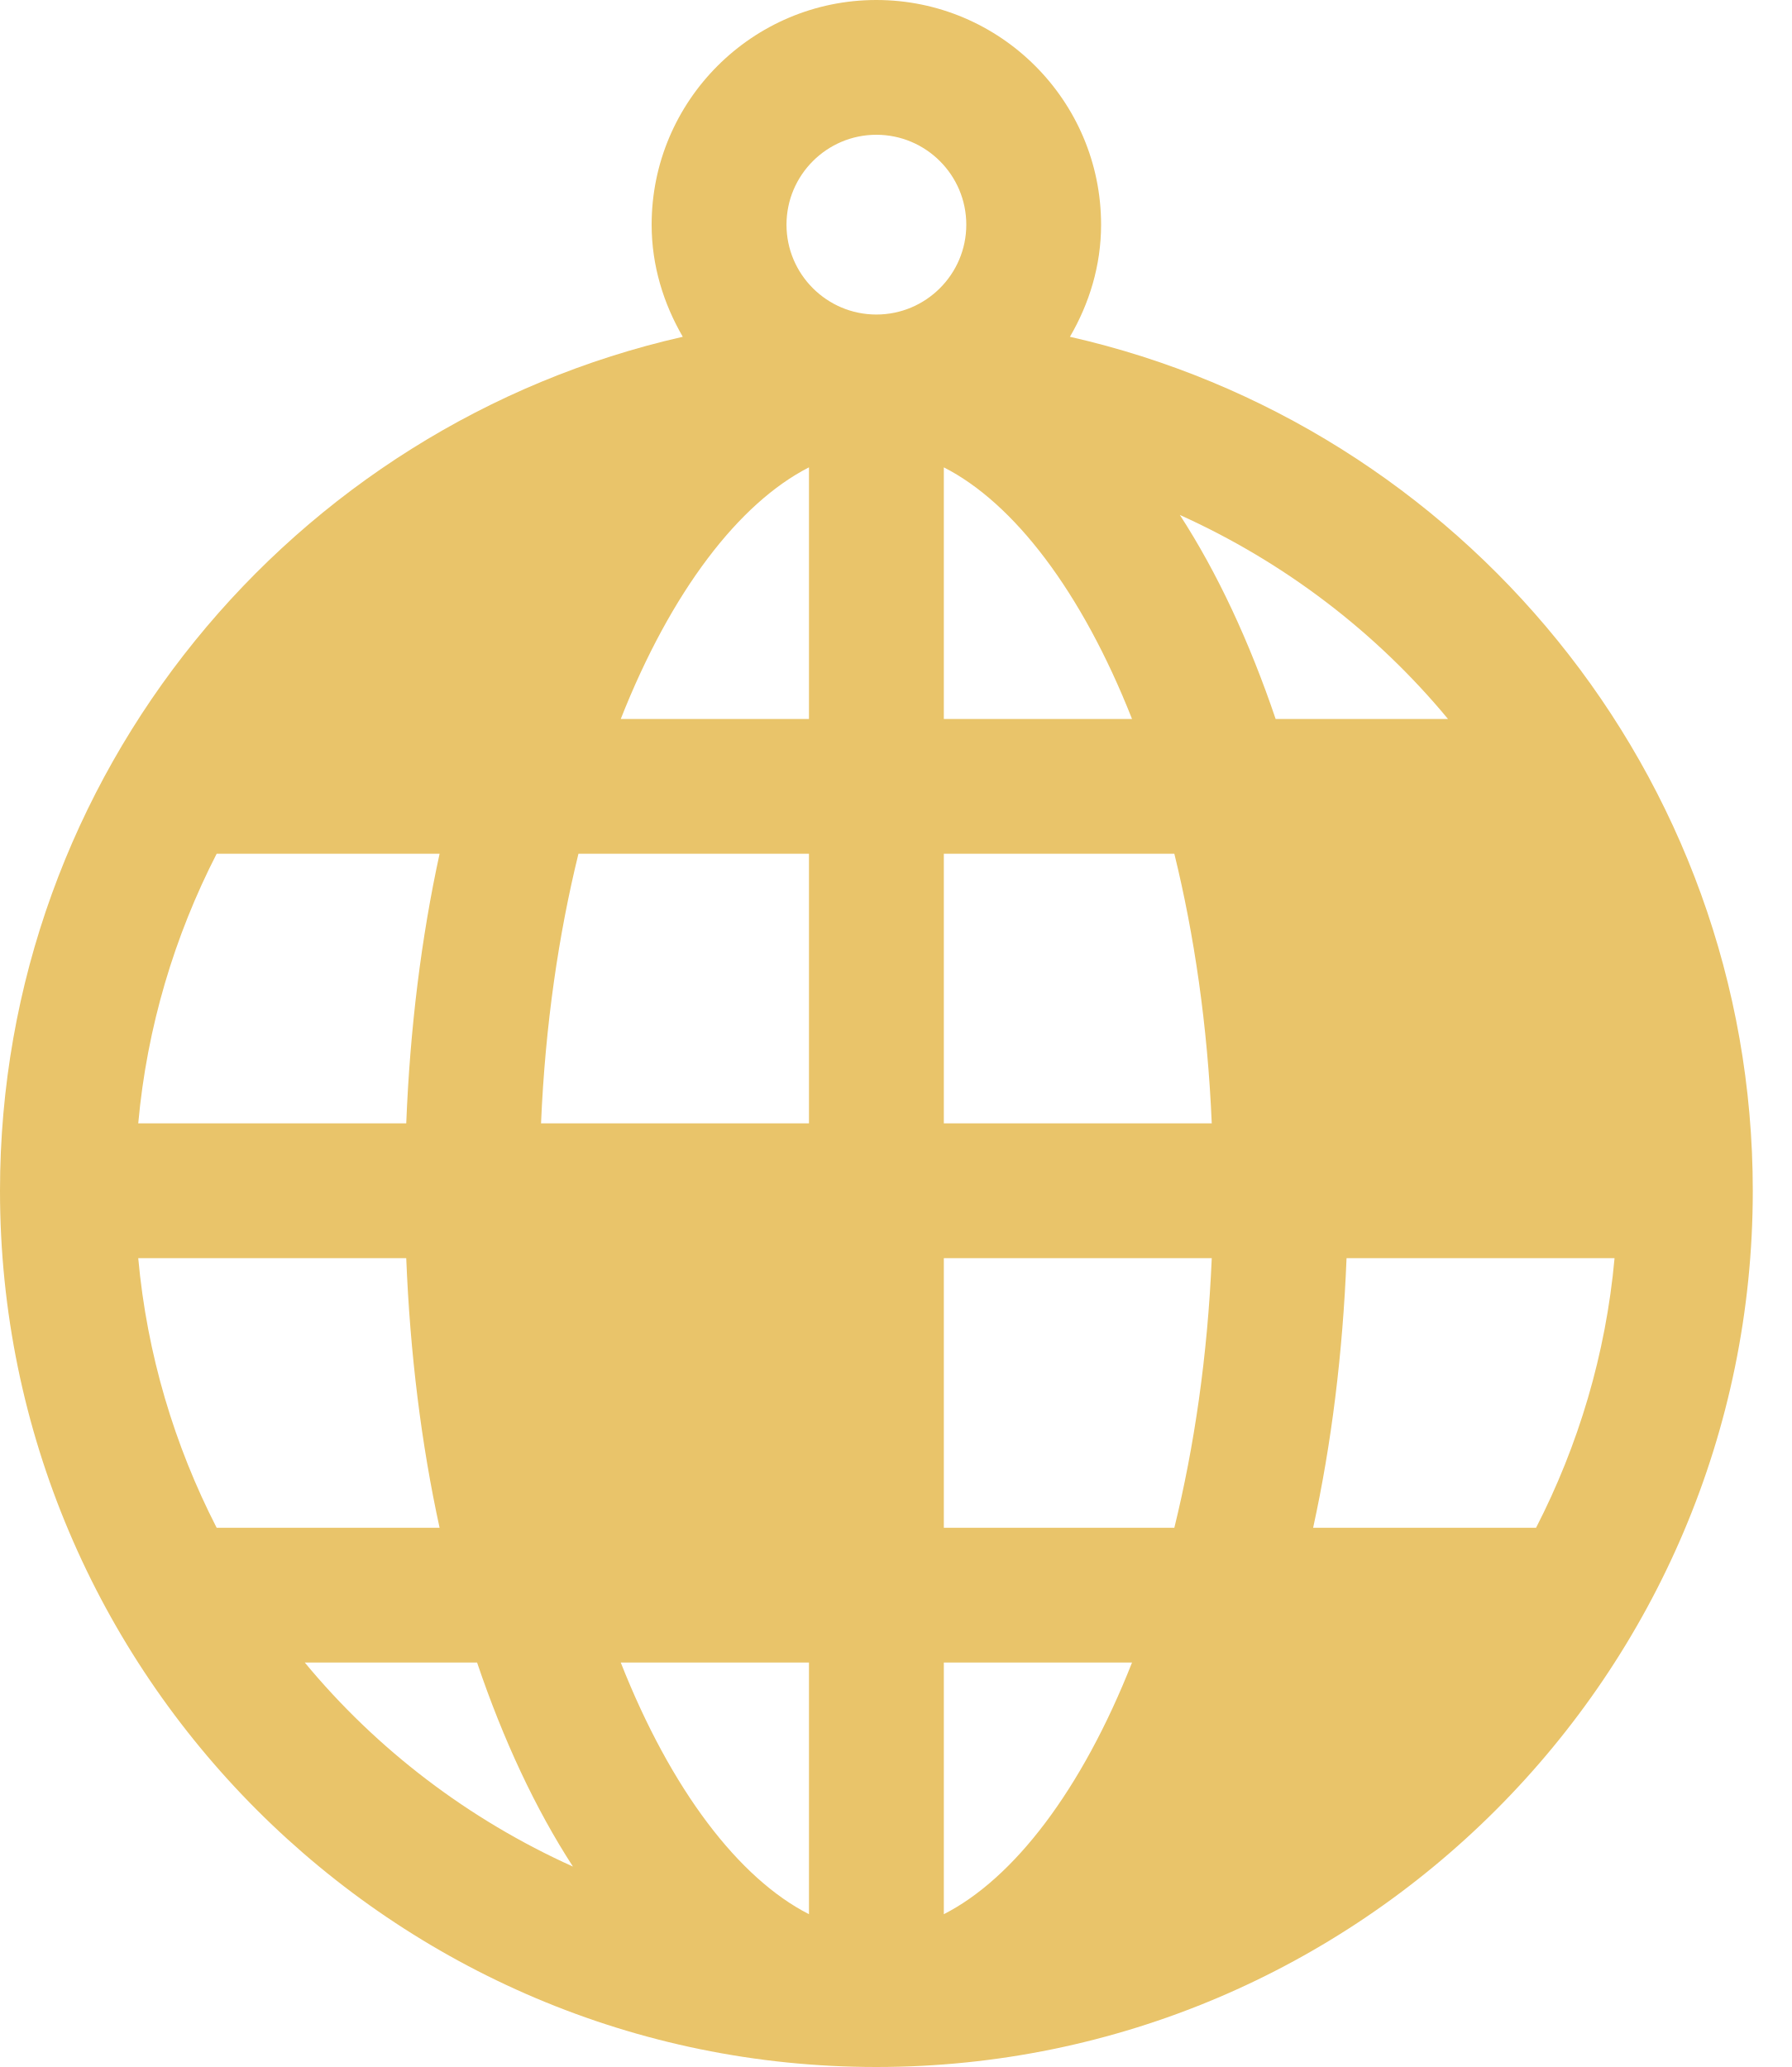
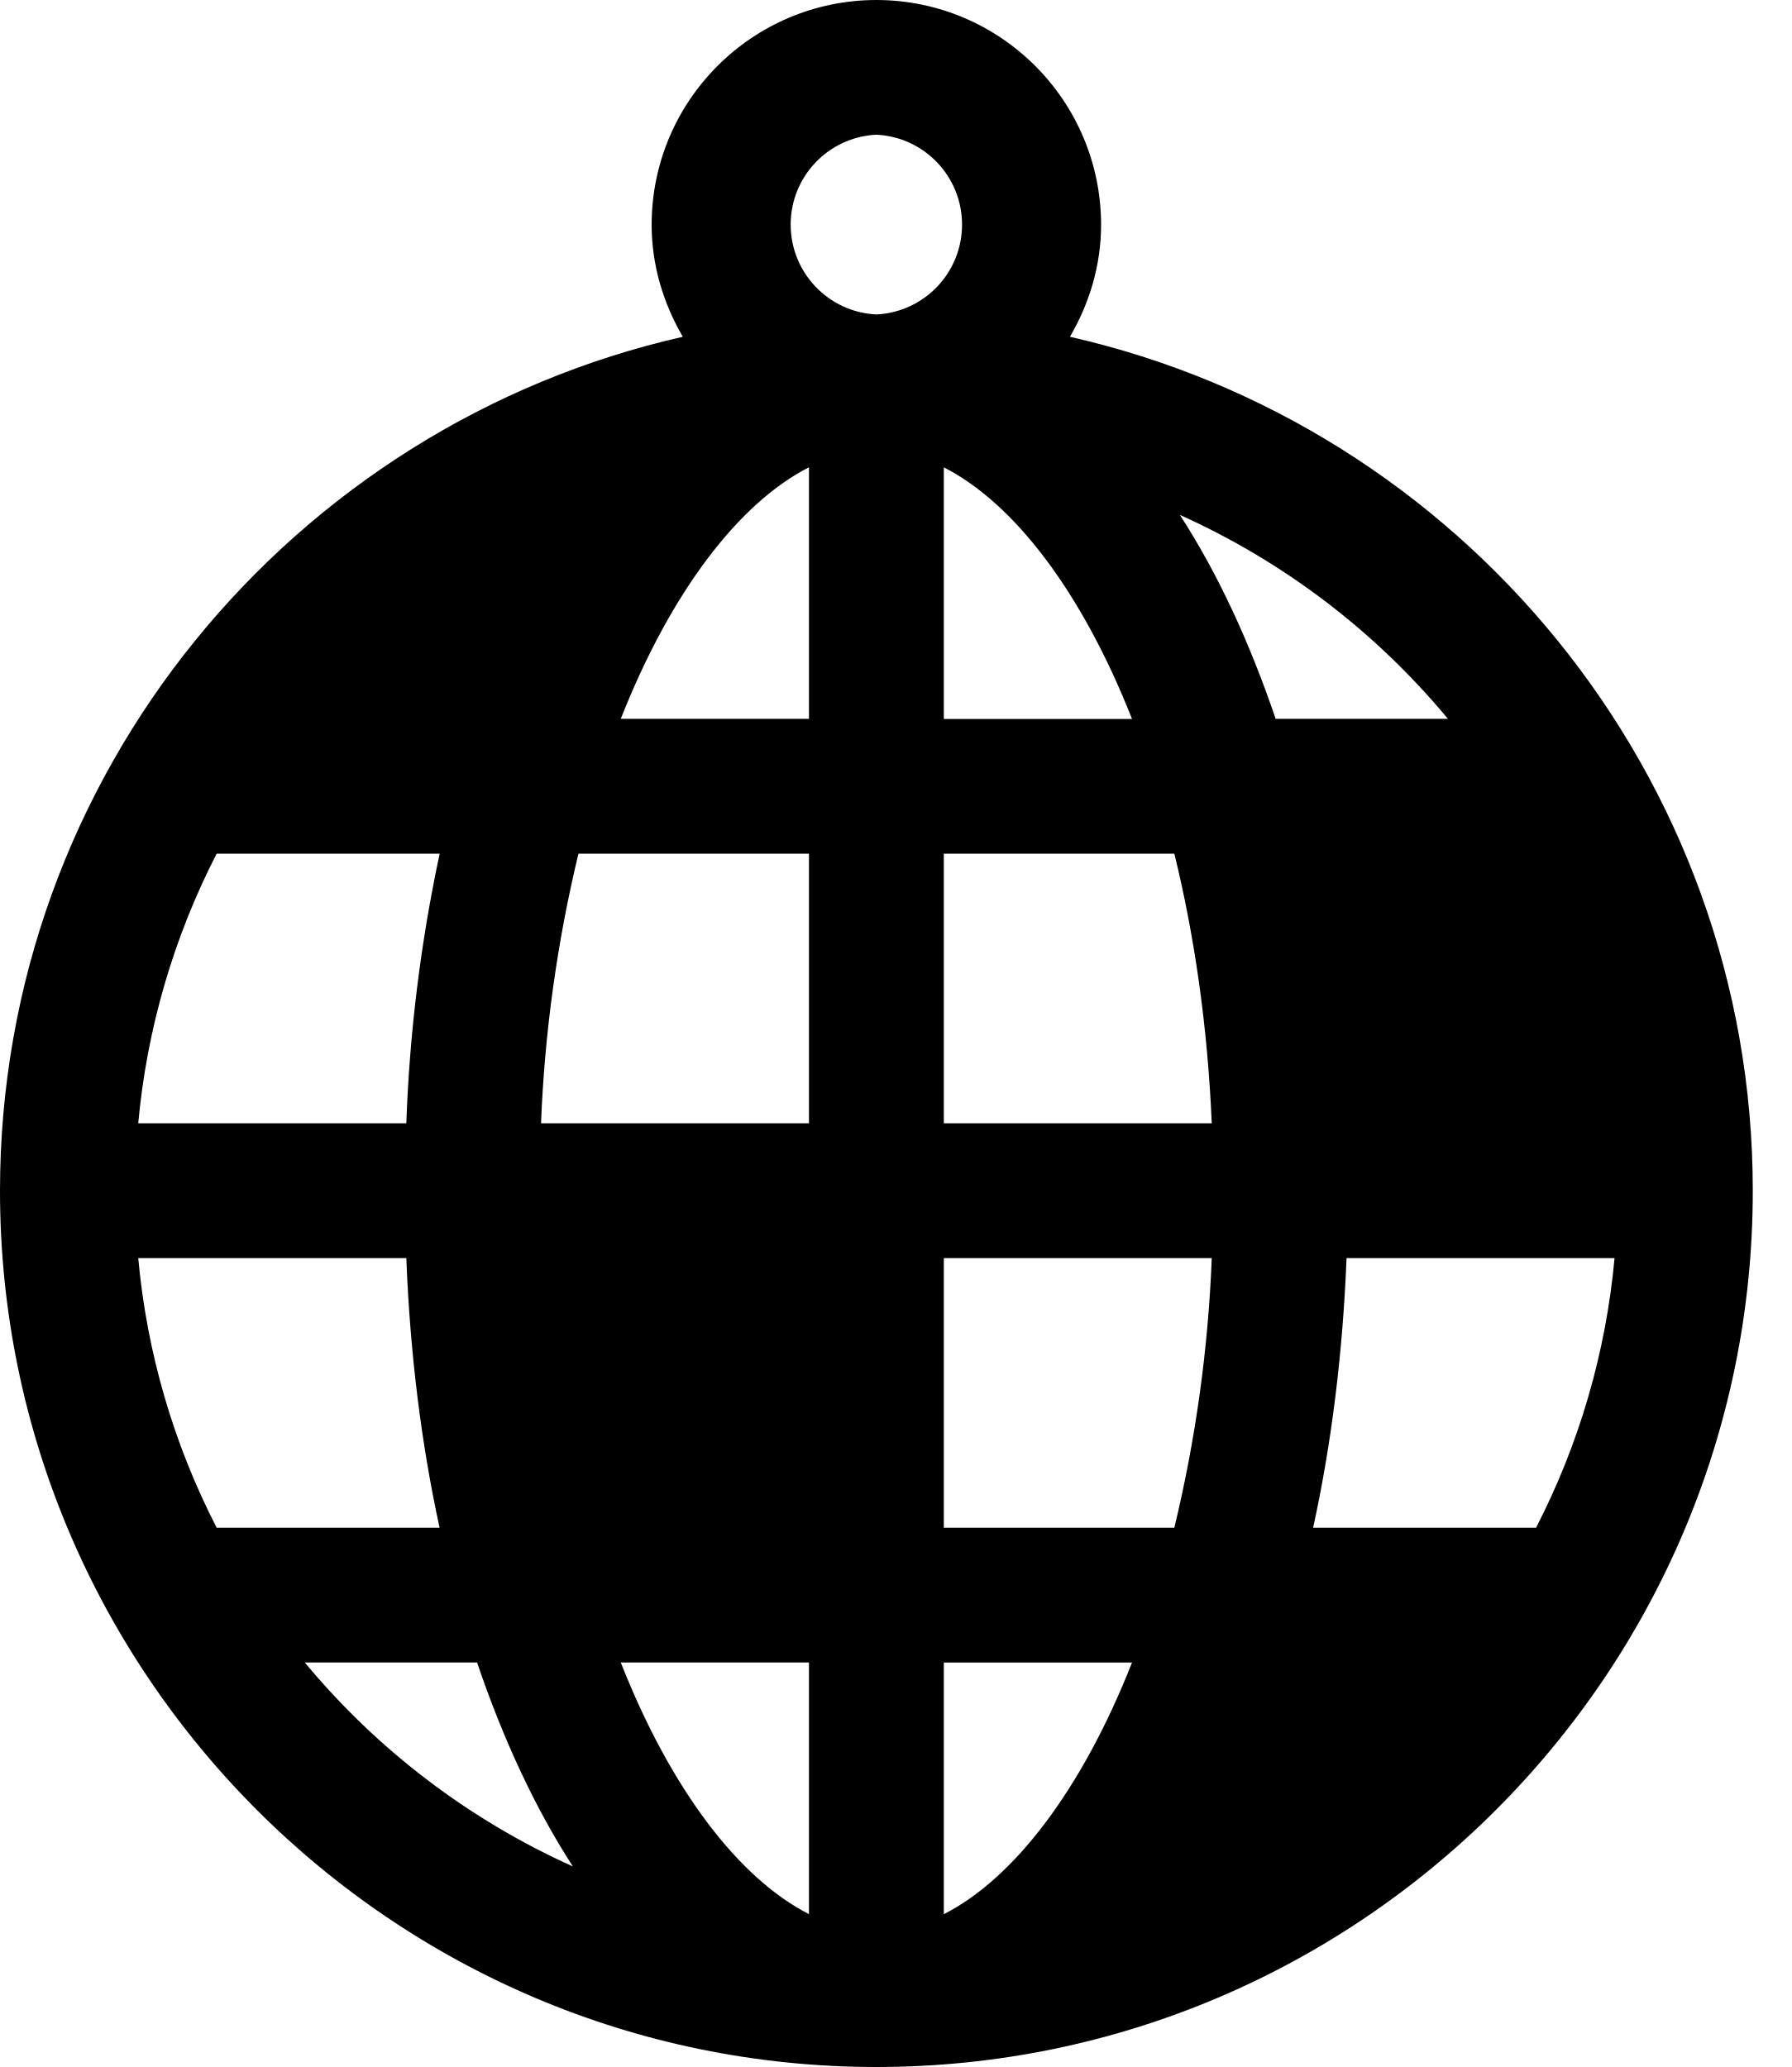
- <svg xmlns="http://www.w3.org/2000/svg" width="26" height="30" viewBox="0 0 26 30" fill="none">
-   <path d="M15.526 4.888C15.806 4.407 15.978 3.856 15.978 3.261C15.978 1.463 14.515 0 12.717 0C10.919 0 9.456 1.463 9.456 3.261C9.456 3.856 9.629 4.407 9.908 4.888C4.245 6.172 0 11.236 0 17.283C0 24.295 5.705 30 12.717 30C19.73 30 25.435 24.295 25.435 17.283C25.435 11.236 21.19 6.172 15.526 4.888ZM16.427 10.435H13.696V6.783C14.71 7.299 15.697 8.583 16.427 10.435ZM3.144 12.391H6.379C6.114 13.606 5.95 14.922 5.895 16.304H2.006C2.133 14.905 2.532 13.585 3.144 12.391ZM3.144 22.174C2.532 20.98 2.133 19.66 2.006 18.261H5.895C5.95 19.643 6.114 20.959 6.379 22.174H3.144ZM4.423 24.13H6.923C7.302 25.25 7.769 26.251 8.314 27.091C6.801 26.409 5.468 25.394 4.423 24.13ZM11.739 27.782C10.725 27.266 9.738 25.982 9.008 24.13H11.739V27.782ZM11.739 16.304H7.851C7.912 14.877 8.106 13.565 8.394 12.391H11.739V16.304ZM11.739 10.435H9.008C9.738 8.583 10.725 7.3 11.739 6.783V10.435ZM12.717 4.565C11.998 4.565 11.413 3.98 11.413 3.261C11.413 2.542 11.998 1.956 12.717 1.956C13.437 1.956 14.022 2.542 14.022 3.261C14.022 3.98 13.437 4.565 12.717 4.565ZM13.696 27.782V24.13H16.427C15.697 25.982 14.71 27.266 13.696 27.782ZM17.041 22.174H13.696V18.261H17.584C17.523 19.688 17.329 21 17.041 22.174ZM13.696 16.304V12.391H17.041C17.329 13.565 17.523 14.877 17.584 16.304H13.696ZM17.121 7.474C18.634 8.157 19.966 9.171 21.012 10.435H18.511C18.132 9.316 17.666 8.314 17.121 7.474ZM19.055 22.174C19.321 20.959 19.485 19.643 19.54 18.261H23.429C23.302 19.66 22.903 20.98 22.29 22.174H19.055Z" fill="#E9C46A" />
+ <svg xmlns="http://www.w3.org/2000/svg" width="26" height="30" fill="currentColor" viewBox="0 0 26 30">
+   <path d="M15.526 4.888c.28-.48.452-1.032.452-1.627A3.265 3.265 0 0 0 12.718 0a3.265 3.265 0 0 0-3.262 3.26c0 .596.173 1.147.452 1.628C4.245 6.172 0 11.236 0 17.283 0 24.295 5.705 30 12.717 30c7.013 0 12.718-5.705 12.718-12.717 0-6.047-4.245-11.111-9.909-12.395Zm.901 5.547h-2.731V6.783c1.014.516 2.001 1.8 2.731 3.652ZM3.144 12.39H6.38a22.545 22.545 0 0 0-.484 3.913h-3.89a10.682 10.682 0 0 1 1.138-3.913Zm0 9.783a10.666 10.666 0 0 1-1.138-3.913h3.89c.054 1.382.218 2.698.483 3.913H3.144Zm1.279 1.956h2.5c.38 1.12.846 2.121 1.39 2.96a10.817 10.817 0 0 1-3.89-2.96Zm7.316 3.652c-1.014-.516-2.001-1.8-2.731-3.652h2.731v3.652Zm0-11.478H7.851a20.04 20.04 0 0 1 .543-3.913h3.345v3.913Zm0-5.87H9.008c.73-1.85 1.717-3.134 2.731-3.651v3.652Zm.978-5.869a1.306 1.306 0 0 1 0-2.609 1.306 1.306 0 0 1 0 2.609Zm.979 23.217V24.13h2.731c-.73 1.852-1.717 3.136-2.731 3.652Zm3.345-5.608h-3.345V18.26h3.888a20.024 20.024 0 0 1-.543 3.913Zm-3.345-5.87V12.39h3.345c.288 1.174.482 2.486.543 3.913h-3.888Zm3.425-8.83a10.818 10.818 0 0 1 3.89 2.96h-2.5c-.379-1.118-.845-2.12-1.39-2.96Zm1.934 14.7c.266-1.215.43-2.53.485-3.913h3.889a10.665 10.665 0 0 1-1.139 3.913h-3.235Z" />
</svg>
